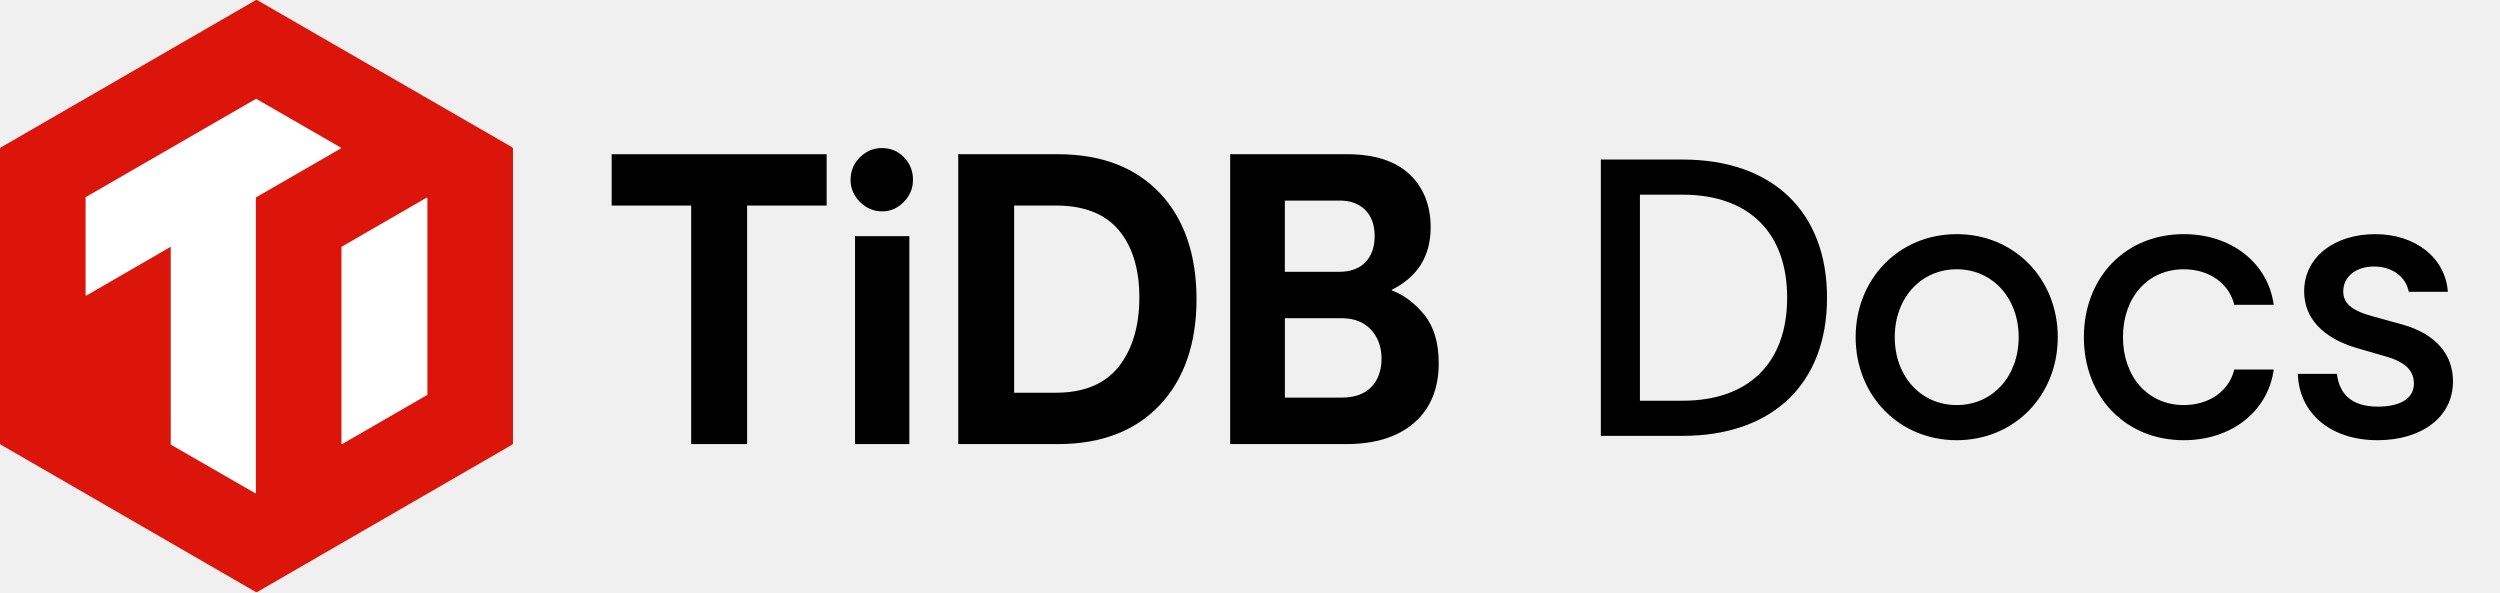
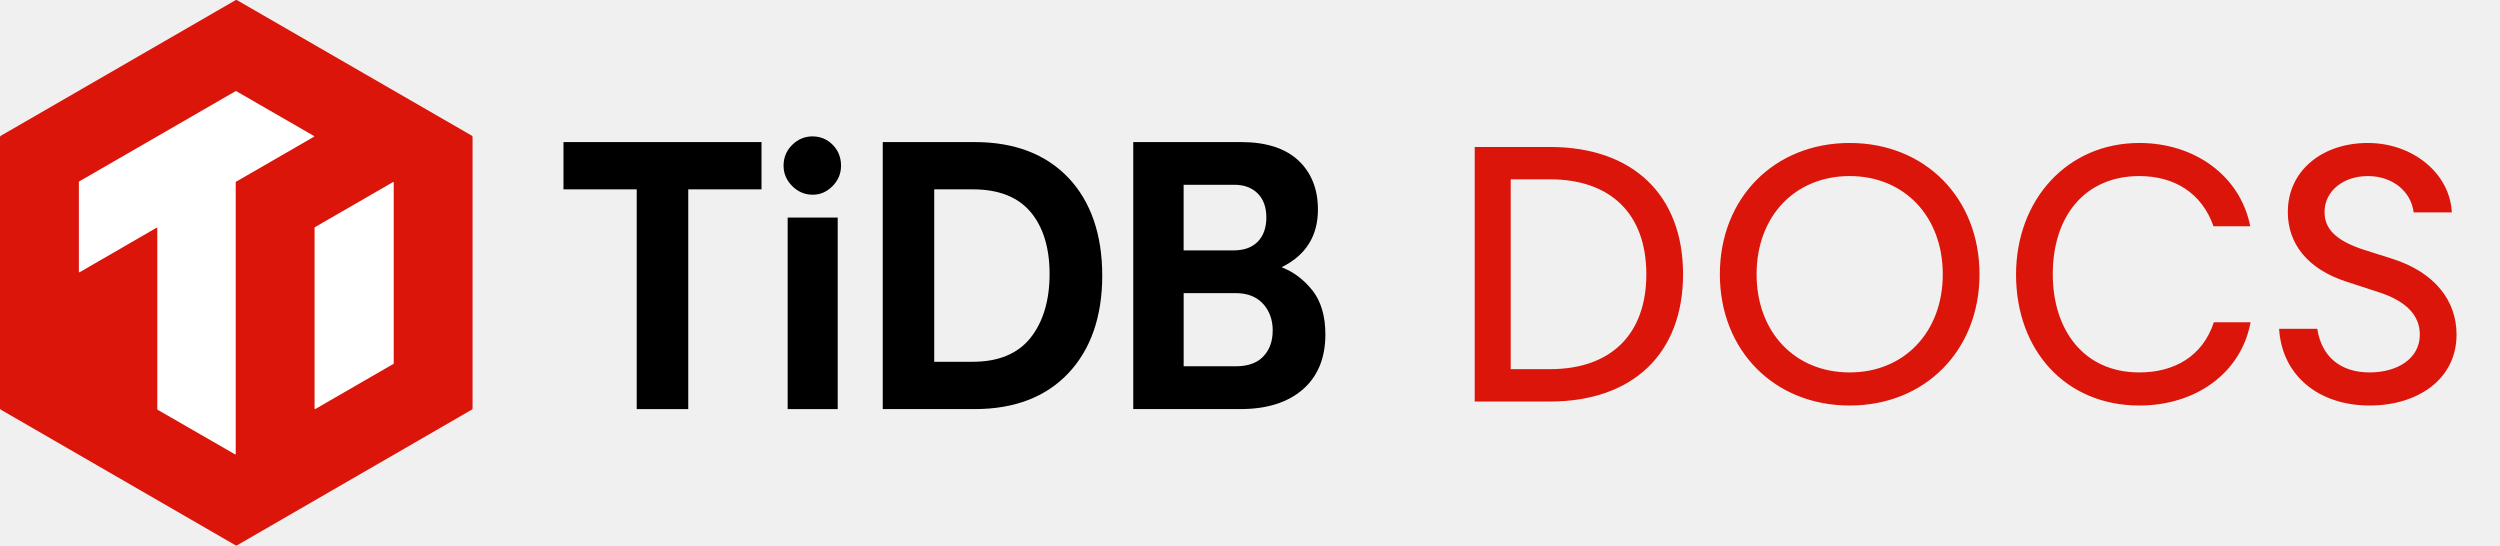
- <svg xmlns="http://www.w3.org/2000/svg" width="152" height="36" viewBox="0 0 152 36" fill="none">
-   <g clip-path="url(#clip0_789_1365)">
+ <svg xmlns="http://www.w3.org/2000/svg" width="165" height="36" viewBox="0 0 165 36" fill="none">
+   <g clip-path="url(#clip0_22_2744)">
    <path d="M0 26.96V9.05C0 9.012 0.019 8.984 0.047 8.965L15.548 0.01C15.576 -0.009 15.613 -0.009 15.642 0.01L31.142 8.956C31.171 8.975 31.189 9.003 31.189 9.04V26.951C31.189 26.989 31.171 27.017 31.142 27.035L15.642 35.991C15.613 36.01 15.576 36.01 15.548 35.991L0.047 27.035C0.019 27.017 0 26.989 0 26.96Z" fill="#DC150B" />
-     <path d="M10.381 15.034C10.371 15.024 10.353 15.015 10.343 15.024L5.251 17.969H5.233C5.214 17.969 5.204 17.959 5.204 17.941V12.005C5.204 11.995 5.214 11.986 5.223 11.977L5.223 11.977L15.557 6.013C15.566 6.003 15.576 6.003 15.585 6.013L20.724 8.976L20.733 8.985C20.743 8.995 20.733 9.013 20.724 9.023L15.576 11.995C15.566 12.005 15.557 12.014 15.557 12.024V29.962V29.981C15.548 29.991 15.529 30 15.52 29.991L10.39 27.037C10.39 27.027 10.381 27.018 10.381 27.009V15.052V15.034Z" fill="white" />
-     <path d="M20.799 26.999C20.78 26.999 20.762 26.98 20.762 26.962V15.034C20.762 15.015 20.771 15.005 20.78 14.996L25.929 12.024L25.929 12.024C25.938 12.014 25.938 12.014 25.947 12.014C25.966 12.014 25.985 12.033 25.985 12.052V23.98C25.985 23.998 25.976 24.008 25.966 24.017L20.818 26.99C20.808 26.999 20.808 26.999 20.799 26.999Z" fill="white" />
+     <path d="M10.381 15.034C10.372 15.024 10.353 15.015 10.343 15.024L5.251 17.969H5.233C5.214 17.969 5.205 17.959 5.205 17.941V12.005C5.205 11.995 5.214 11.986 5.223 11.976L5.223 11.976L15.557 6.012C15.567 6.003 15.576 6.003 15.585 6.012L20.724 8.976L20.734 8.985C20.743 8.994 20.734 9.013 20.724 9.023L15.576 11.995C15.567 12.005 15.557 12.014 15.557 12.023V29.962V29.981C15.548 29.991 15.529 30 15.52 29.991L10.39 27.037C10.39 27.027 10.381 27.018 10.381 27.009V15.052V15.034Z" fill="white" />
+     <path d="M20.799 26.999C20.78 26.999 20.762 26.98 20.762 26.962V15.034C20.762 15.015 20.771 15.005 20.78 14.996L25.929 12.023L25.929 12.023C25.938 12.014 25.938 12.014 25.948 12.014C25.966 12.014 25.985 12.033 25.985 12.052V23.98C25.985 23.998 25.976 24.008 25.966 24.017L20.818 26.99C20.809 26.999 20.809 26.999 20.799 26.999Z" fill="white" />
  </g>
-   <path d="M37.189 12.497H42.024V27H45.425V12.497H50.26V9.377H37.189V12.497Z" fill="black" />
+   <path d="M37.19 12.497H42.024V27H45.425V12.497H50.26V9.377H37.19V12.497Z" fill="black" />
  <path d="M53.637 9C53.12 9 52.667 9.187 52.289 9.558C51.91 9.929 51.715 10.394 51.715 10.937C51.715 11.45 51.907 11.9 52.286 12.28C52.664 12.657 53.117 12.851 53.634 12.851C54.152 12.851 54.578 12.657 54.95 12.28C55.323 11.903 55.509 11.45 55.509 10.937C55.509 10.394 55.326 9.932 54.962 9.561C54.598 9.19 54.152 9.003 53.637 9.003V9Z" fill="black" />
  <path d="M55.289 14.359H51.986V27H55.289V14.359Z" fill="black" />
-   <path d="M64.332 9.377H58.261V27H64.332C66.949 27 69.028 26.203 70.512 24.631C71.994 23.059 72.748 20.892 72.748 18.188C72.748 15.485 71.997 13.297 70.512 11.734C69.028 10.171 66.949 9.377 64.332 9.377ZM61.662 12.497H64.211C65.902 12.497 67.18 12.998 68.014 13.985C68.851 14.977 69.273 16.357 69.273 18.086C69.273 19.815 68.848 21.251 68.011 22.301C67.177 23.345 65.899 23.877 64.208 23.877H61.659V12.494L61.662 12.497Z" fill="black" />
-   <path d="M86.596 19.139C86.035 18.442 85.366 17.941 84.615 17.651V17.621C86.188 16.842 86.984 15.566 86.984 13.828C86.984 12.479 86.546 11.387 85.686 10.584C84.825 9.784 83.557 9.377 81.915 9.377H74.795V27H81.868C83.607 27 84.991 26.565 85.978 25.708C86.972 24.848 87.475 23.626 87.475 22.075C87.475 20.847 87.179 19.86 86.599 19.139H86.596ZM78.118 16.526V12.195H81.472C82.111 12.195 82.628 12.388 83.01 12.769C83.388 13.149 83.58 13.68 83.58 14.35C83.58 15.02 83.391 15.557 83.018 15.943C82.646 16.329 82.111 16.526 81.422 16.526H78.116H78.118ZM83.997 21.825C83.997 22.528 83.787 23.101 83.376 23.529C82.965 23.958 82.356 24.175 81.572 24.175H78.121V19.347H81.572C82.323 19.347 82.924 19.579 83.353 20.041C83.781 20.503 84 21.103 84 21.822L83.997 21.825Z" fill="black" />
-   <path d="M97.331 26.5V9.7H102.299C107.771 9.7 111.083 12.868 111.083 18.1C111.083 23.332 107.771 26.5 102.299 26.5H97.331ZM102.299 24.364C106.331 24.364 108.659 22.06 108.659 18.1C108.659 14.14 106.331 11.836 102.299 11.836H99.707V24.364H102.299ZM118.968 26.764C115.464 26.764 112.824 24.052 112.824 20.5C112.824 16.948 115.464 14.236 118.968 14.236C122.472 14.236 125.112 16.948 125.112 20.5C125.112 24.052 122.472 26.764 118.968 26.764ZM118.968 24.628C121.152 24.628 122.736 22.876 122.736 20.5C122.736 18.124 121.152 16.372 118.968 16.372C116.784 16.372 115.2 18.124 115.2 20.5C115.2 22.876 116.784 24.628 118.968 24.628ZM132.772 26.764C129.22 26.764 126.7 24.124 126.7 20.5C126.7 16.876 129.22 14.236 132.772 14.236C135.652 14.236 137.884 15.964 138.244 18.532H135.844C135.532 17.236 134.332 16.372 132.772 16.372C130.588 16.372 129.076 18.076 129.076 20.5C129.076 22.9 130.588 24.628 132.772 24.628C134.332 24.628 135.532 23.764 135.844 22.468H138.244C137.884 25.036 135.652 26.764 132.772 26.764ZM144.557 26.764C141.677 26.764 139.781 25.108 139.709 22.732H142.085C142.229 23.956 142.973 24.724 144.581 24.724C145.733 24.724 146.765 24.34 146.765 23.332C146.765 22.588 146.333 22.06 145.157 21.7L143.333 21.172C141.173 20.548 140.093 19.3 140.093 17.716C140.093 15.604 141.965 14.236 144.413 14.236C146.885 14.236 148.685 15.7 148.829 17.74H146.453C146.285 16.828 145.445 16.204 144.341 16.204C143.261 16.204 142.469 16.804 142.469 17.716C142.469 18.412 142.925 18.868 144.245 19.228L146.069 19.732C148.109 20.308 149.141 21.556 149.141 23.188C149.141 25.396 147.197 26.764 144.557 26.764Z" fill="black" />
+   <path d="M64.332 9.377H58.261V27H64.332C66.949 27 69.028 26.203 70.513 24.631C71.994 23.059 72.748 20.892 72.748 18.188C72.748 15.485 71.997 13.297 70.513 11.734C69.028 10.171 66.949 9.377 64.332 9.377ZM61.662 12.497H64.211C65.902 12.497 67.18 12.998 68.014 13.985C68.851 14.977 69.273 16.357 69.273 18.086C69.273 19.815 68.848 21.251 68.011 22.301C67.177 23.345 65.9 23.877 64.208 23.877H61.659V12.494L61.662 12.497Z" fill="black" />
+   <path d="M86.597 19.139C86.035 18.442 85.366 17.941 84.615 17.651V17.621C86.188 16.842 86.984 15.566 86.984 13.828C86.984 12.479 86.546 11.387 85.686 10.584C84.825 9.784 83.557 9.377 81.915 9.377H74.795V27H81.868C83.607 27 84.991 26.565 85.978 25.708C86.972 24.848 87.475 23.626 87.475 22.075C87.475 20.847 87.179 19.86 86.599 19.139H86.597ZM78.119 16.526V12.195H81.472C82.111 12.195 82.628 12.388 83.01 12.769C83.388 13.149 83.58 13.68 83.58 14.35C83.58 15.02 83.391 15.557 83.018 15.943C82.646 16.329 82.111 16.526 81.422 16.526H78.116H78.119ZM83.997 21.825C83.997 22.528 83.787 23.101 83.376 23.529C82.965 23.958 82.356 24.175 81.572 24.175H78.121V19.347H81.572C82.323 19.347 82.924 19.579 83.353 20.041C83.781 20.503 84 21.103 84 21.822L83.997 21.825Z" fill="black" />
+   <path d="M97.331 26.5V9.7H102.298C107.77 9.7 111.082 12.868 111.082 18.1C111.082 23.332 107.77 26.5 102.298 26.5H97.331ZM102.298 24.364C106.33 24.364 108.658 22.06 108.658 18.1C108.658 14.14 106.33 11.836 102.298 11.836H99.707V24.364H102.298ZM122.079 26.764C117.111 26.764 113.511 23.14 113.511 18.1C113.511 13.06 117.111 9.436 122.079 9.436C127.047 9.436 130.647 13.06 130.647 18.1C130.647 23.14 127.047 26.764 122.079 26.764ZM122.079 24.58C125.679 24.58 128.223 21.916 128.223 18.1C128.223 14.284 125.679 11.62 122.079 11.62C118.455 11.62 115.935 14.284 115.935 18.1C115.935 21.916 118.455 24.58 122.079 24.58ZM141.195 26.764C136.347 26.764 133.059 23.14 133.059 18.124C133.059 13.18 136.443 9.436 141.195 9.436C144.867 9.436 147.867 11.62 148.515 14.932H146.091C145.323 12.748 143.523 11.62 141.195 11.62C137.691 11.62 135.483 14.164 135.483 18.1C135.483 21.772 137.523 24.58 141.195 24.58C143.499 24.58 145.371 23.524 146.115 21.268H148.539C147.915 24.628 144.915 26.764 141.195 26.764ZM156.396 26.764C153.036 26.764 150.612 24.796 150.42 21.7H152.94C153.228 23.572 154.5 24.58 156.396 24.58C158.196 24.58 159.708 23.692 159.708 22.084C159.708 20.836 158.844 19.876 156.972 19.276L154.836 18.58C152.268 17.74 150.996 16.06 150.996 13.996C150.996 11.236 153.3 9.436 156.276 9.436C159.252 9.436 161.7 11.452 161.82 14.02H159.3C159.132 12.628 157.908 11.62 156.276 11.62C154.692 11.62 153.42 12.58 153.42 13.996C153.42 15.124 154.188 15.892 156.036 16.492L157.86 17.068C160.74 17.98 162.132 19.876 162.132 22.084C162.132 25.036 159.564 26.764 156.396 26.764Z" fill="#DC150B" />
  <defs>
-     <clipPath id="clip0_789_1365">
+     <clipPath id="clip0_22_2744">
      <rect width="31.189" height="36" fill="white" />
    </clipPath>
  </defs>
</svg>
